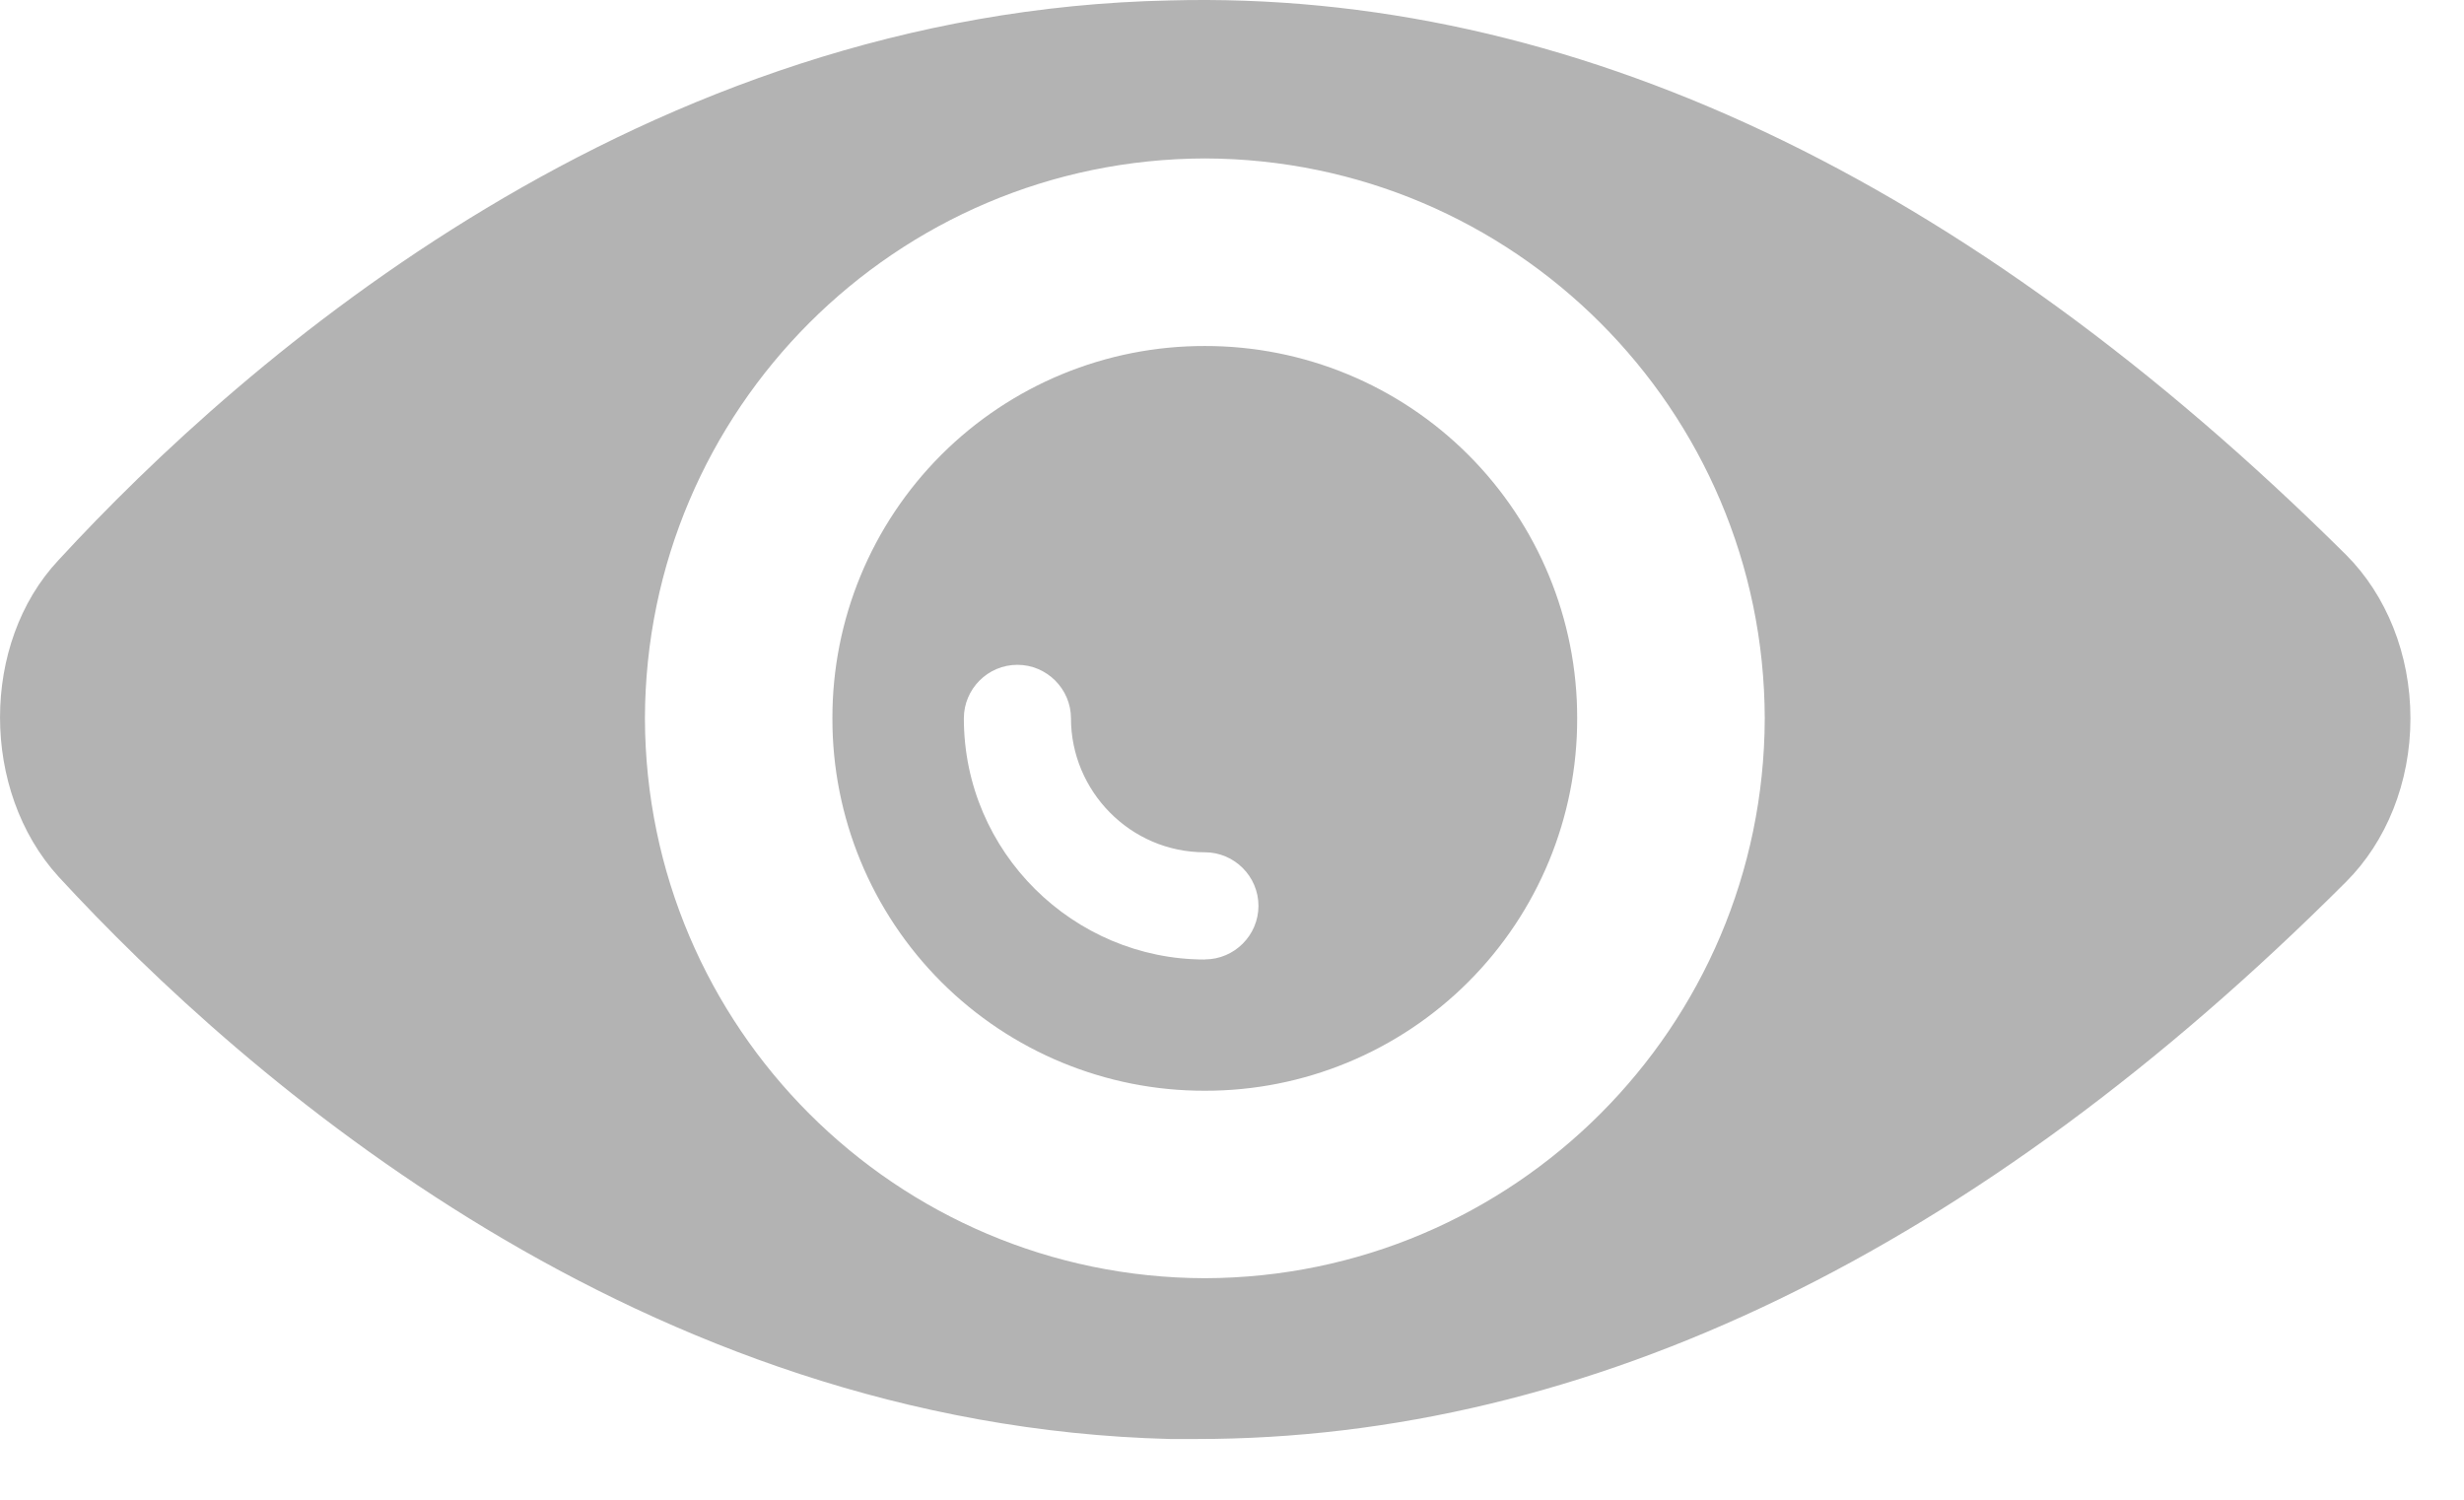
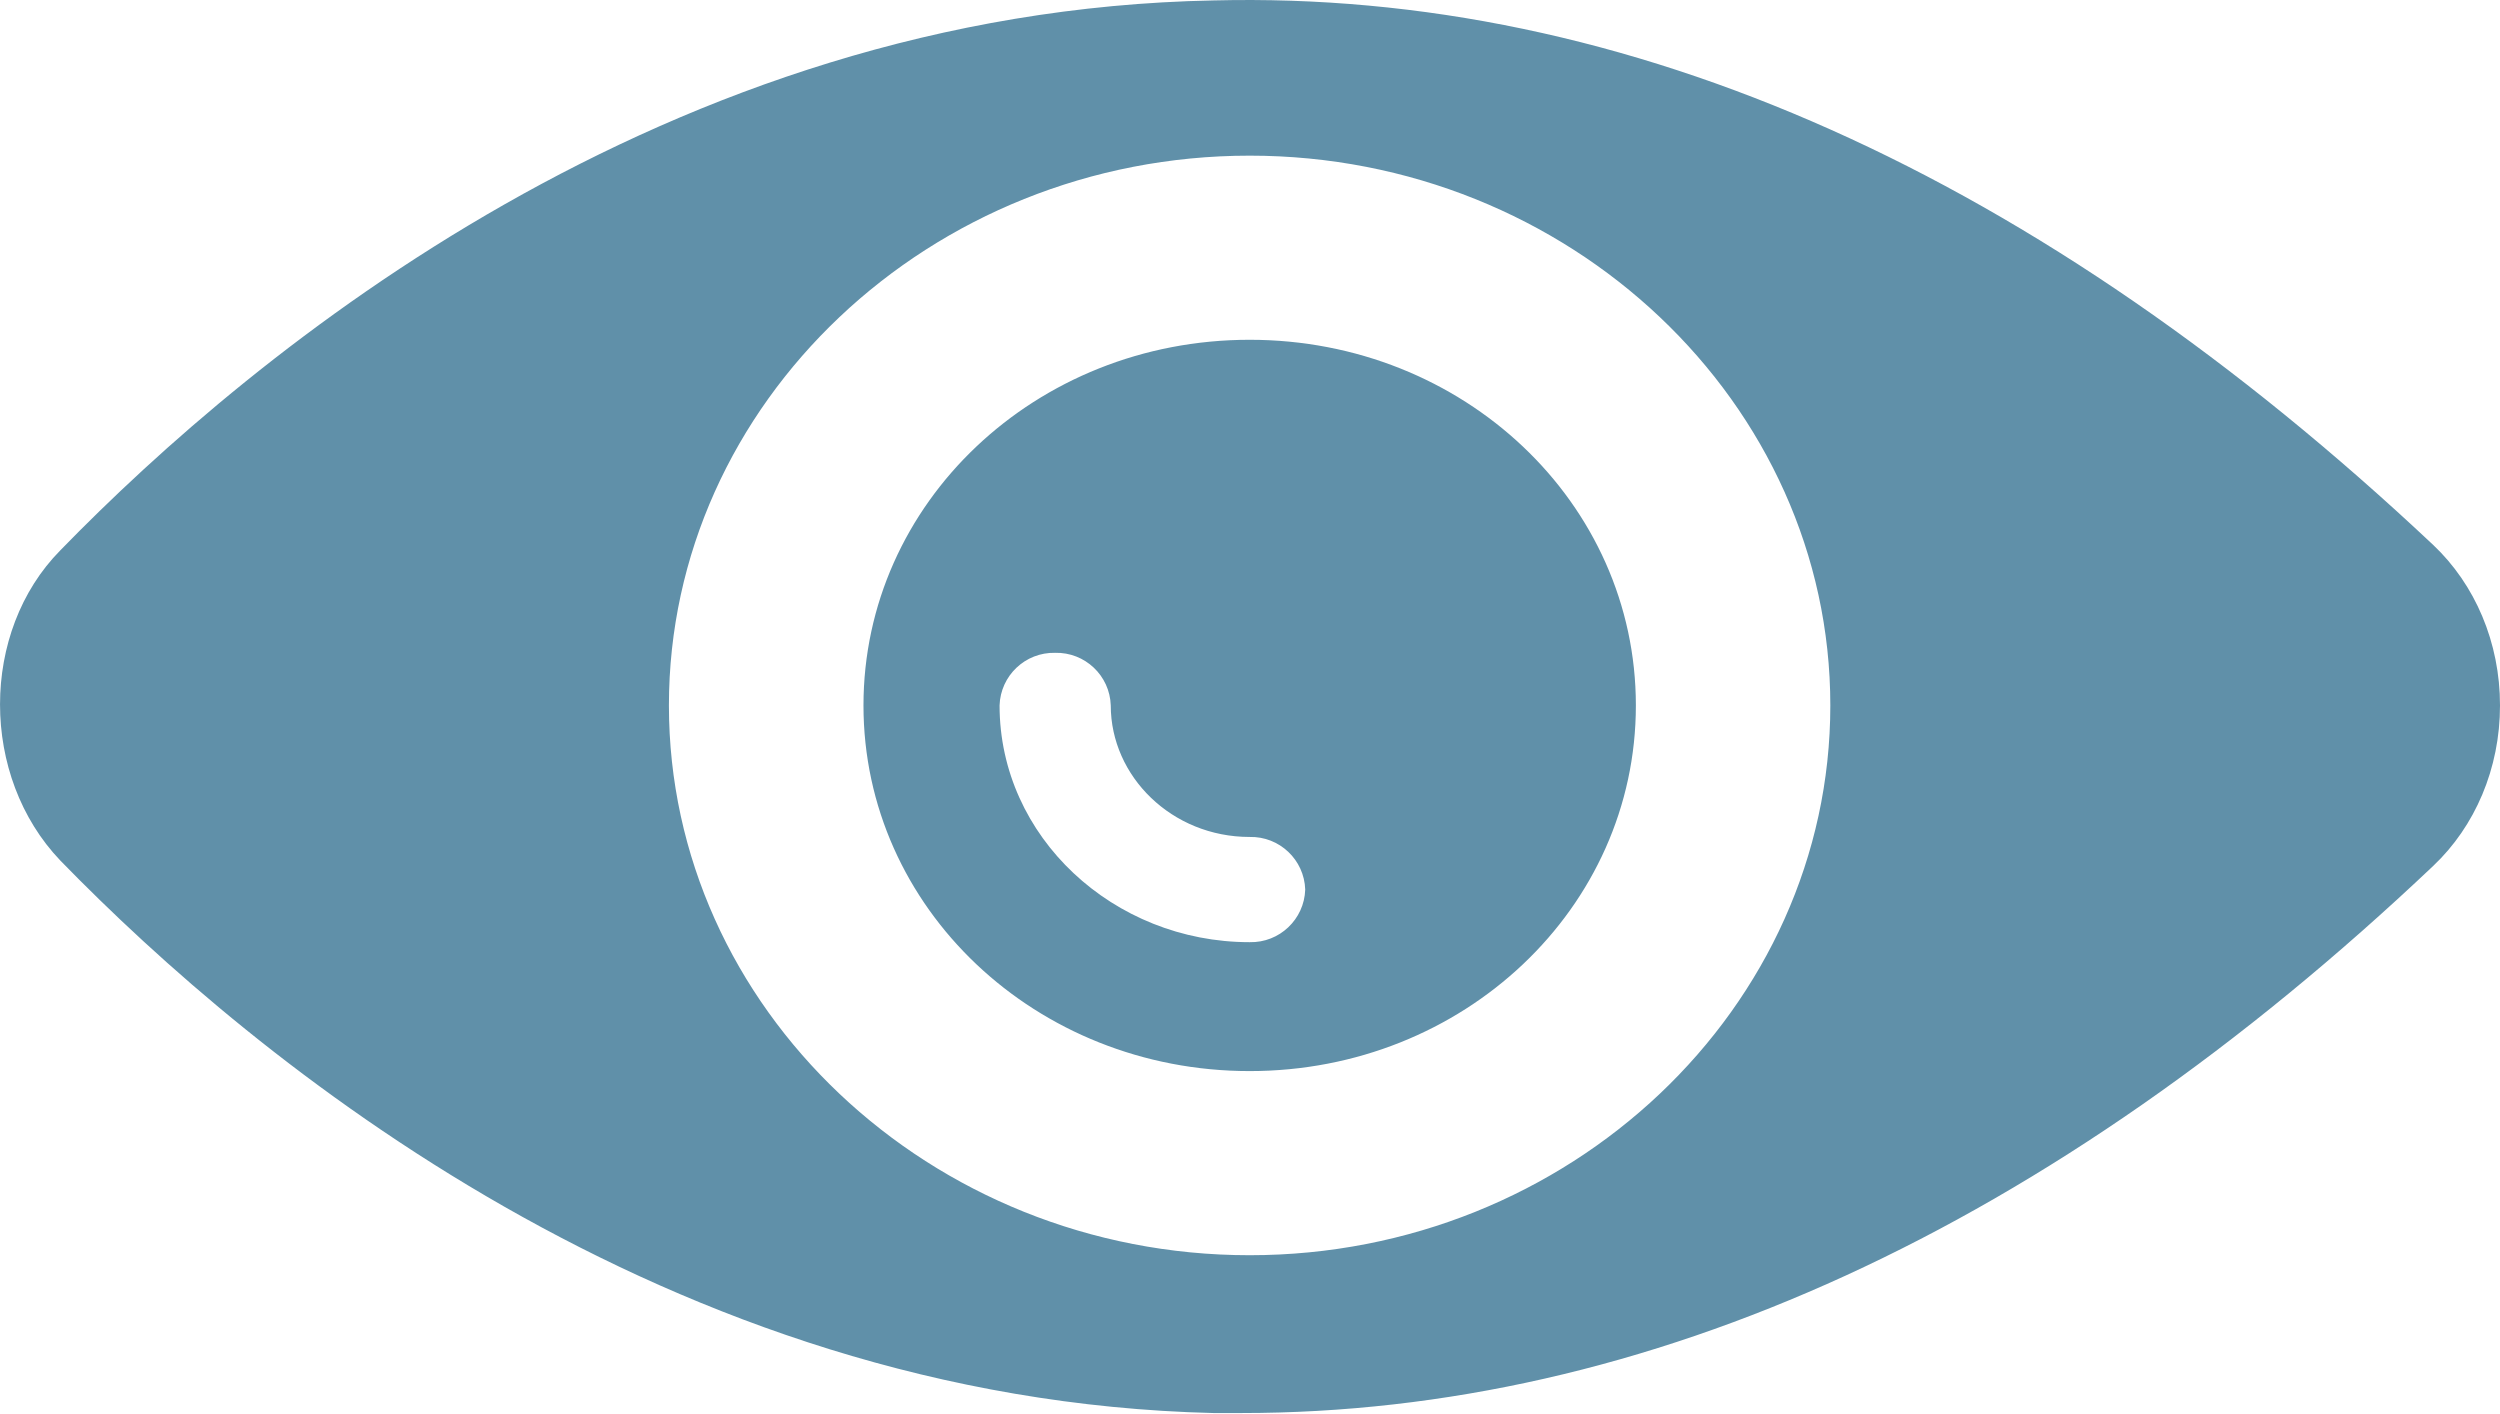
- <svg xmlns="http://www.w3.org/2000/svg" width="23" height="14" viewBox="0 0 23 14">
-   <path fill="#000" fill-rule="nonzero" d="M21.9 5.18C18.349 1.655 14.648-.096 10.922.004 5.995.104 2.294 3.33.544 5.231c-.725.775-.725 2.15 0 2.95 1.75 1.9 5.451 5.127 10.378 5.252h.25c3.65 0 7.277-1.75 10.728-5.202.375-.375.6-.925.6-1.525 0-.6-.225-1.15-.6-1.526zm-10.653 6.752A5.24 5.24 0 0 1 6.02 6.706a5.24 5.24 0 0 1 5.227-5.227 5.24 5.24 0 0 1 5.226 5.227 5.24 5.24 0 0 1-5.226 5.226zm0-8.702A3.469 3.469 0 0 0 7.77 6.706a3.469 3.469 0 0 0 3.476 3.476 3.469 3.469 0 0 0 3.476-3.476 3.469 3.469 0 0 0-3.476-3.476zm0 5.727c-1.225 0-2.25-1-2.25-2.251 0-.275.224-.5.5-.5.274 0 .5.225.5.5 0 .675.55 1.25 1.25 1.25.275 0 .5.225.5.5s-.225.5-.5.5z" opacity=".3" />
+ <svg xmlns="http://www.w3.org/2000/svg" width="23" height="13" viewBox="0 0 23 13">
+   <path fill="#6090A9" fill-rule="nonzero" d="M22.386 5.014C18.756 1.6 14.973-.093 11.164.004 6.13.1 2.345 3.223.556 5.062c-.741.75-.741 2.081 0 2.856C2.346 9.757 6.129 12.879 11.164 13h.256c3.732 0 7.439-1.694 10.966-5.034.384-.363.614-.895.614-1.476s-.23-1.113-.614-1.476zm-10.89 6.534c-2.939 0-5.342-2.275-5.342-5.058s2.403-5.058 5.343-5.058 5.342 2.275 5.342 5.058-2.402 5.058-5.342 5.058zm0-8.422c-1.968 0-3.552 1.5-3.552 3.364 0 1.863 1.584 3.364 3.553 3.364 1.968 0 3.553-1.5 3.553-3.364 0-1.864-1.585-3.364-3.553-3.364zm0 5.542c-1.252 0-2.3-.968-2.3-2.178a.5.5 0 0 1 .511-.484.5.5 0 0 1 .512.484c0 .653.562 1.21 1.278 1.21a.5.5 0 0 1 .511.484.5.5 0 0 1-.511.484z" />
</svg>
